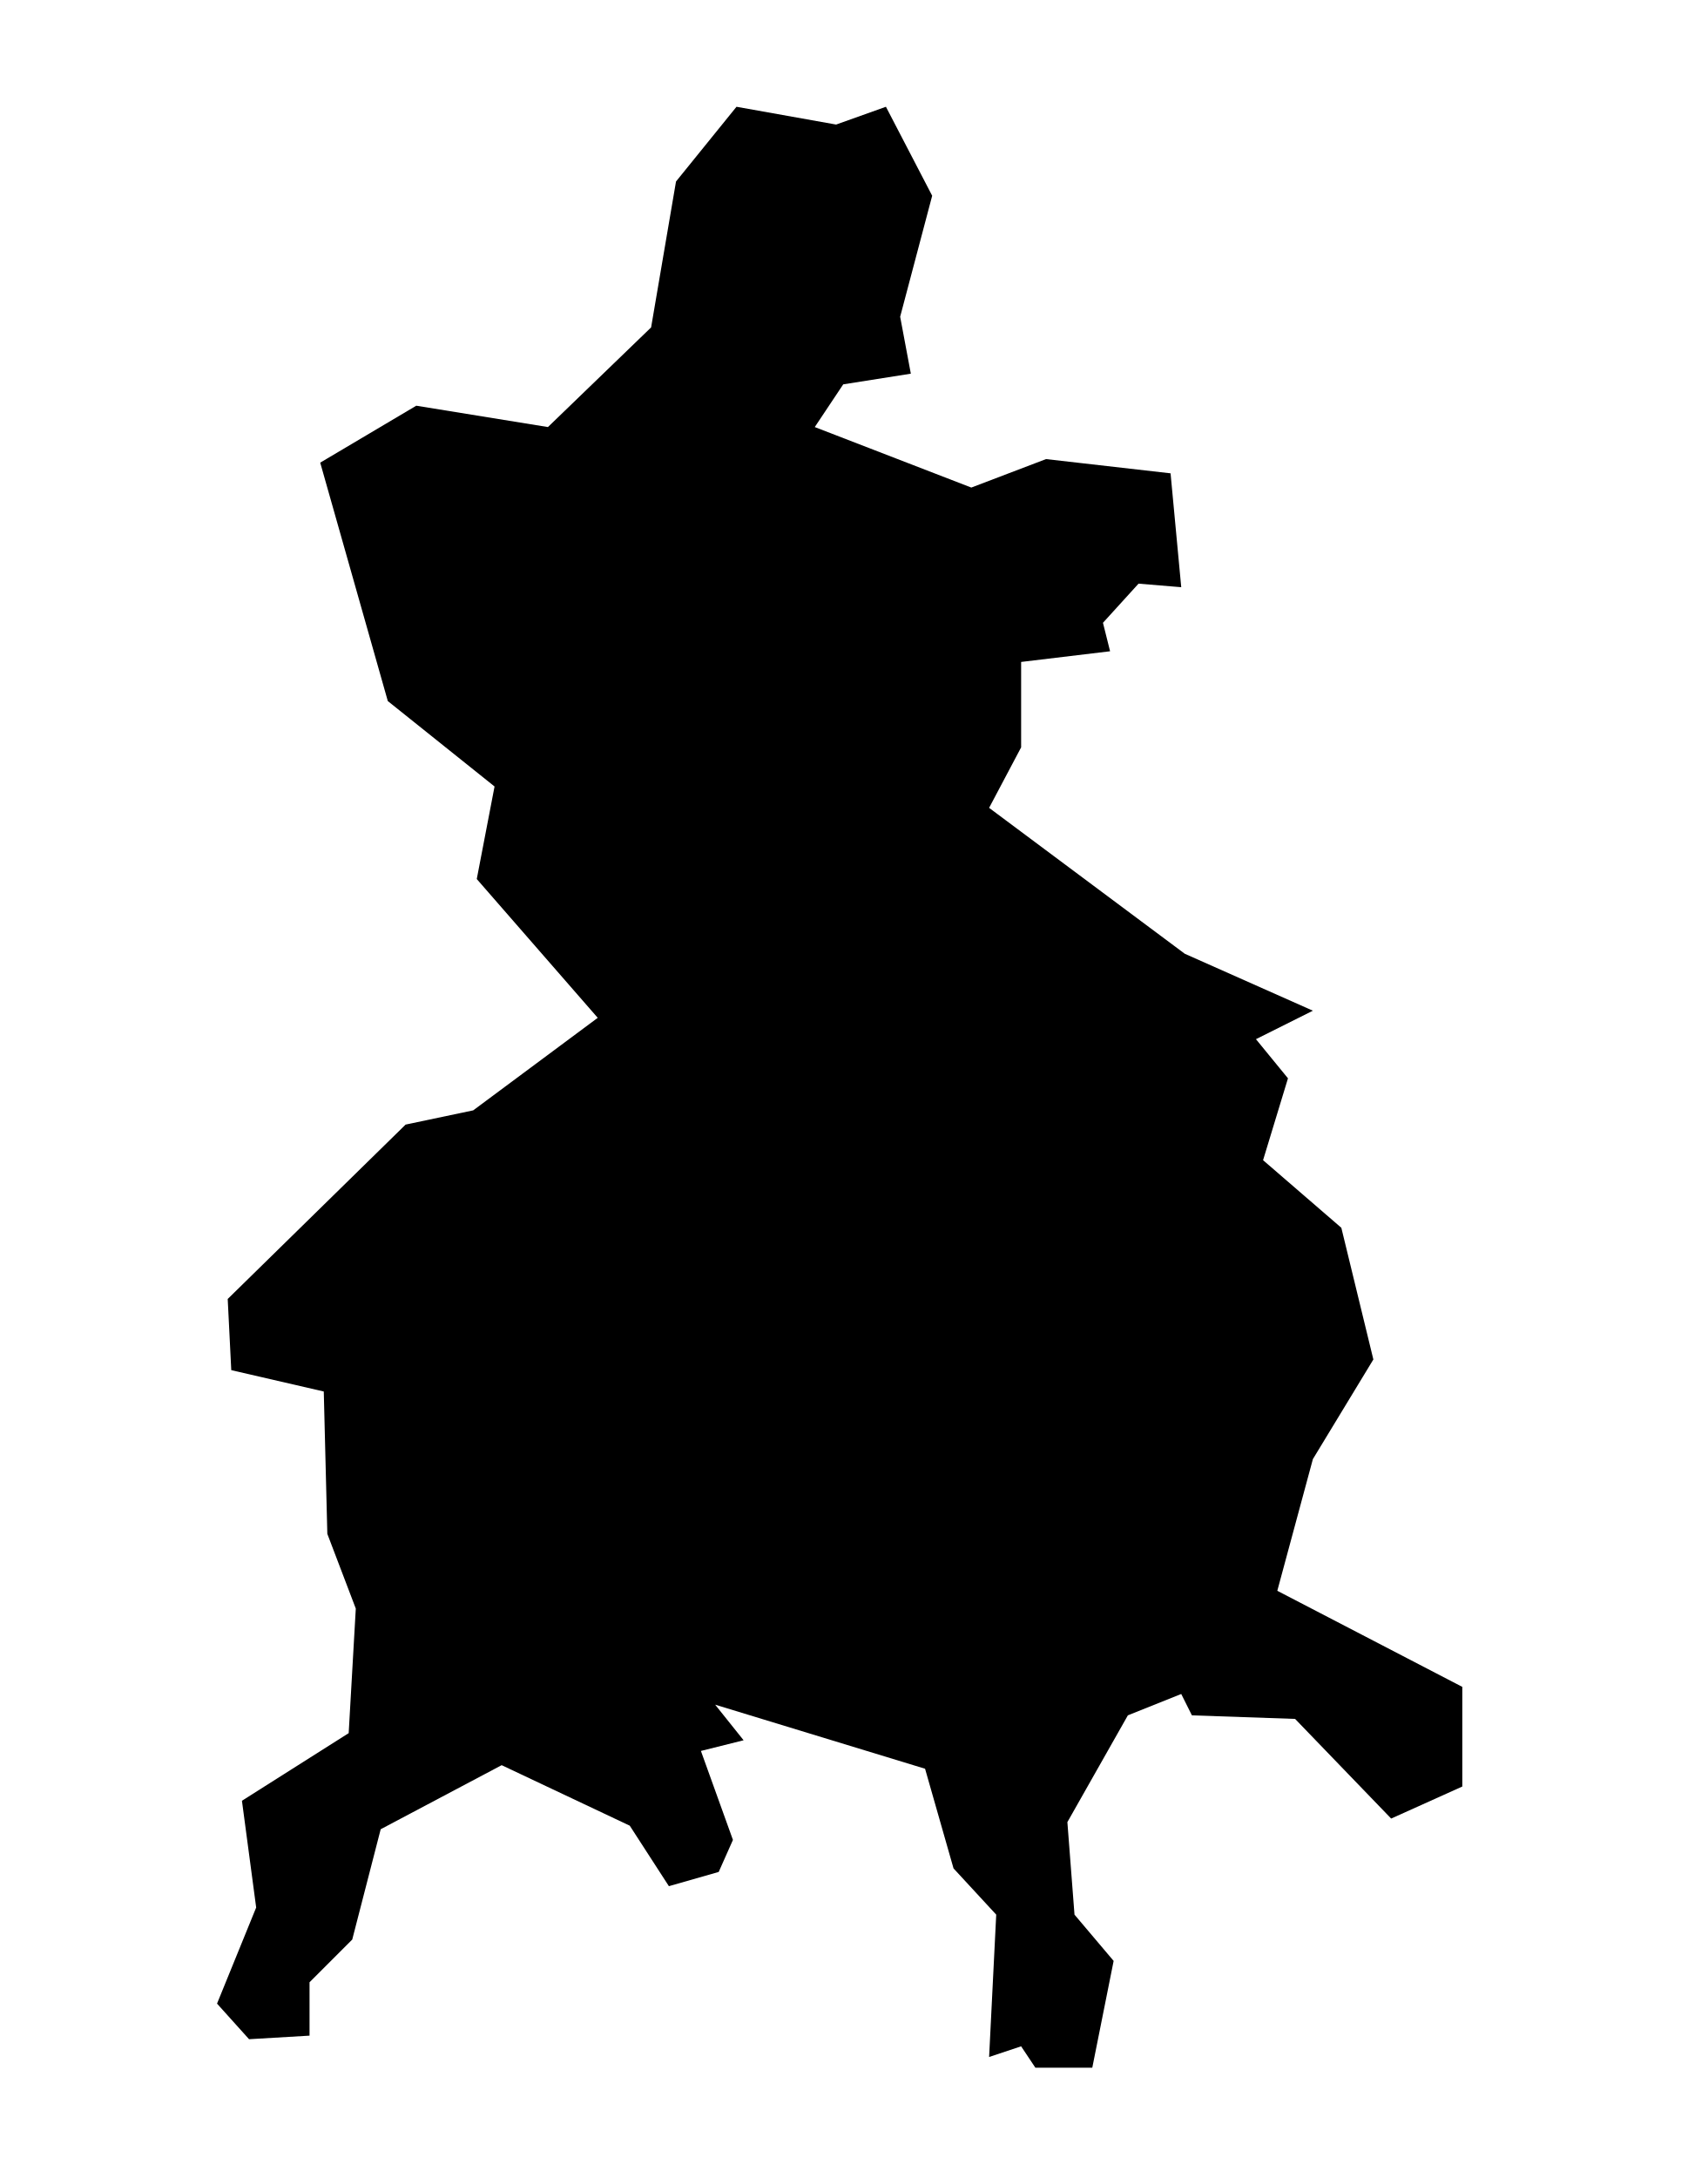
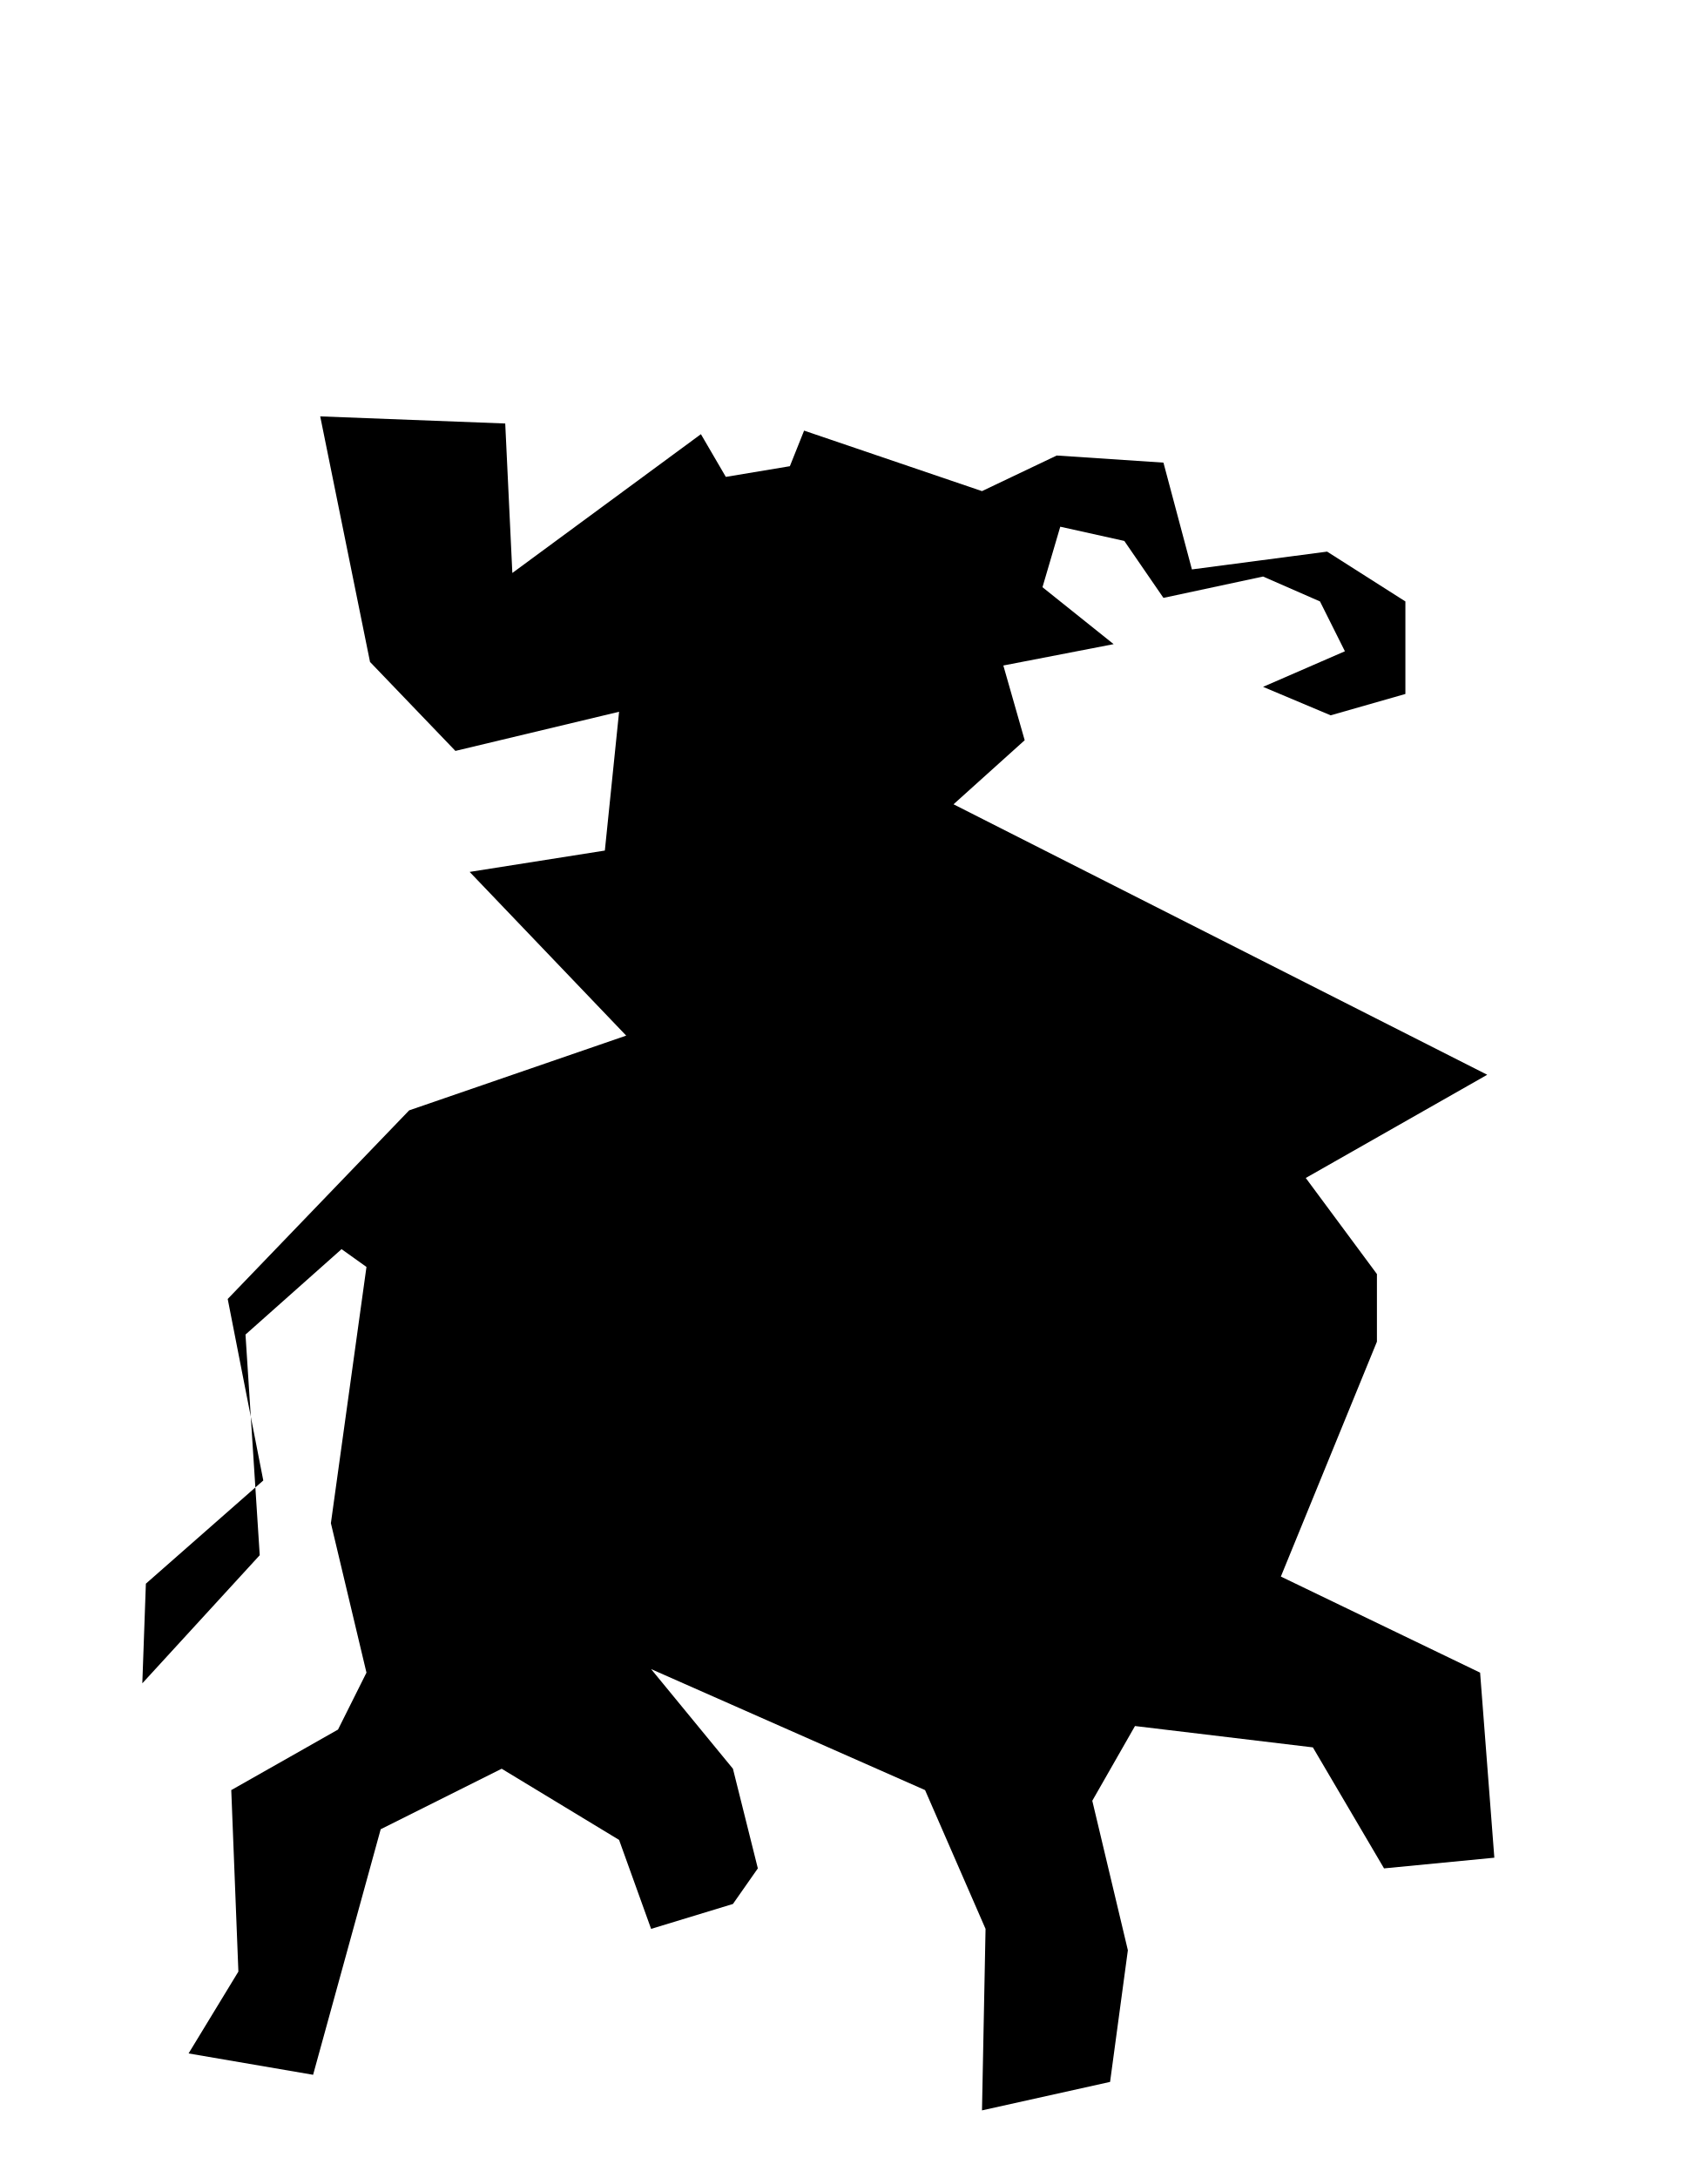
<svg xmlns="http://www.w3.org/2000/svg" width="480" height="612" viewBox="0 0 480 612">
-   <path d="M 249 30 L 235 35 L 207 30 L 190 51 L 183 92 L 154 120 L 117 114 L 90 130 L 109 197 L 139 221 L 134 247 L 168 286 L 133 312 L 114 316 L 64 365 L 65 385 L 91 391 L 92 431 L 100 452 L 98 487 L 68 506 L 72 536 L 61 563 L 70 573 L 87 572 L 87 557 L 99 545 L 107 514 L 141 496 L 177 513 L 188 530 L 202 526 L 206 517 L 197 492 L 209 489 L 201 479 L 260 497 L 268 525 L 280 538 L 278 578 L 287 575 L 291 581 L 307 581 L 313 551 L 302 538 L 300 512 L 317 482 L 332 476 L 335 482 L 364 483 L 391 511 L 411 502 L 411 474 L 359 447 L 369 410 L 386 382 L 377 345 L 355 326 L 362 303 L 353 292 L 369 284 L 333 268 L 278 227 L 287 210 L 287 186 L 312 183 L 310 175 L 320 164 L 332 165 L 329 133 L 294 129 L 273 137 L 229 120 L 237 108 L 256 105 L 253 89 L 262 55 Z" fill="black" stroke="none" />
+   <g fill="black" stroke="none">
+     <path d="M 90 117 L 104 186 L 128 211 L 174 200 L 170 239 L 132 245 L 176 291 L 115 312 L 64 365 L 74 416 L 41 445 L 40 473 L 73 437 L 69 375 L 96 351 L 103 356 L 93 428 L 103 470 L 95 486 L 65 503 L 67 554 L 53 577 L 88 583 L 107 514 L 141 497 L 174 517 L 183 542 L 206 535 L 213 525 L 206 497 L 183 469 L 260 503 L 277 542 L 276 593 L 312 585 L 317 548 L 307 506 L 319 485 L 369 491 L 389 525 L 420 522 L 416 470 L 360 443 L 387 377 L 387 358 L 367 331 L 418 302 L 268 226 L 288 208 L 282 187 L 313 181 L 293 165 L 298 148 L 316 152 L 327 168 L 355 162 L 371 169 L 378 183 L 355 193 L 374 201 L 395 195 L 395 169 L 373 155 L 335 160 L 327 130 L 297 128 L 276 138 L 226 121 L 222 131 L 204 134 L 197 122 L 144 161 L 142 119 Z" />
+   </g>
</svg>
